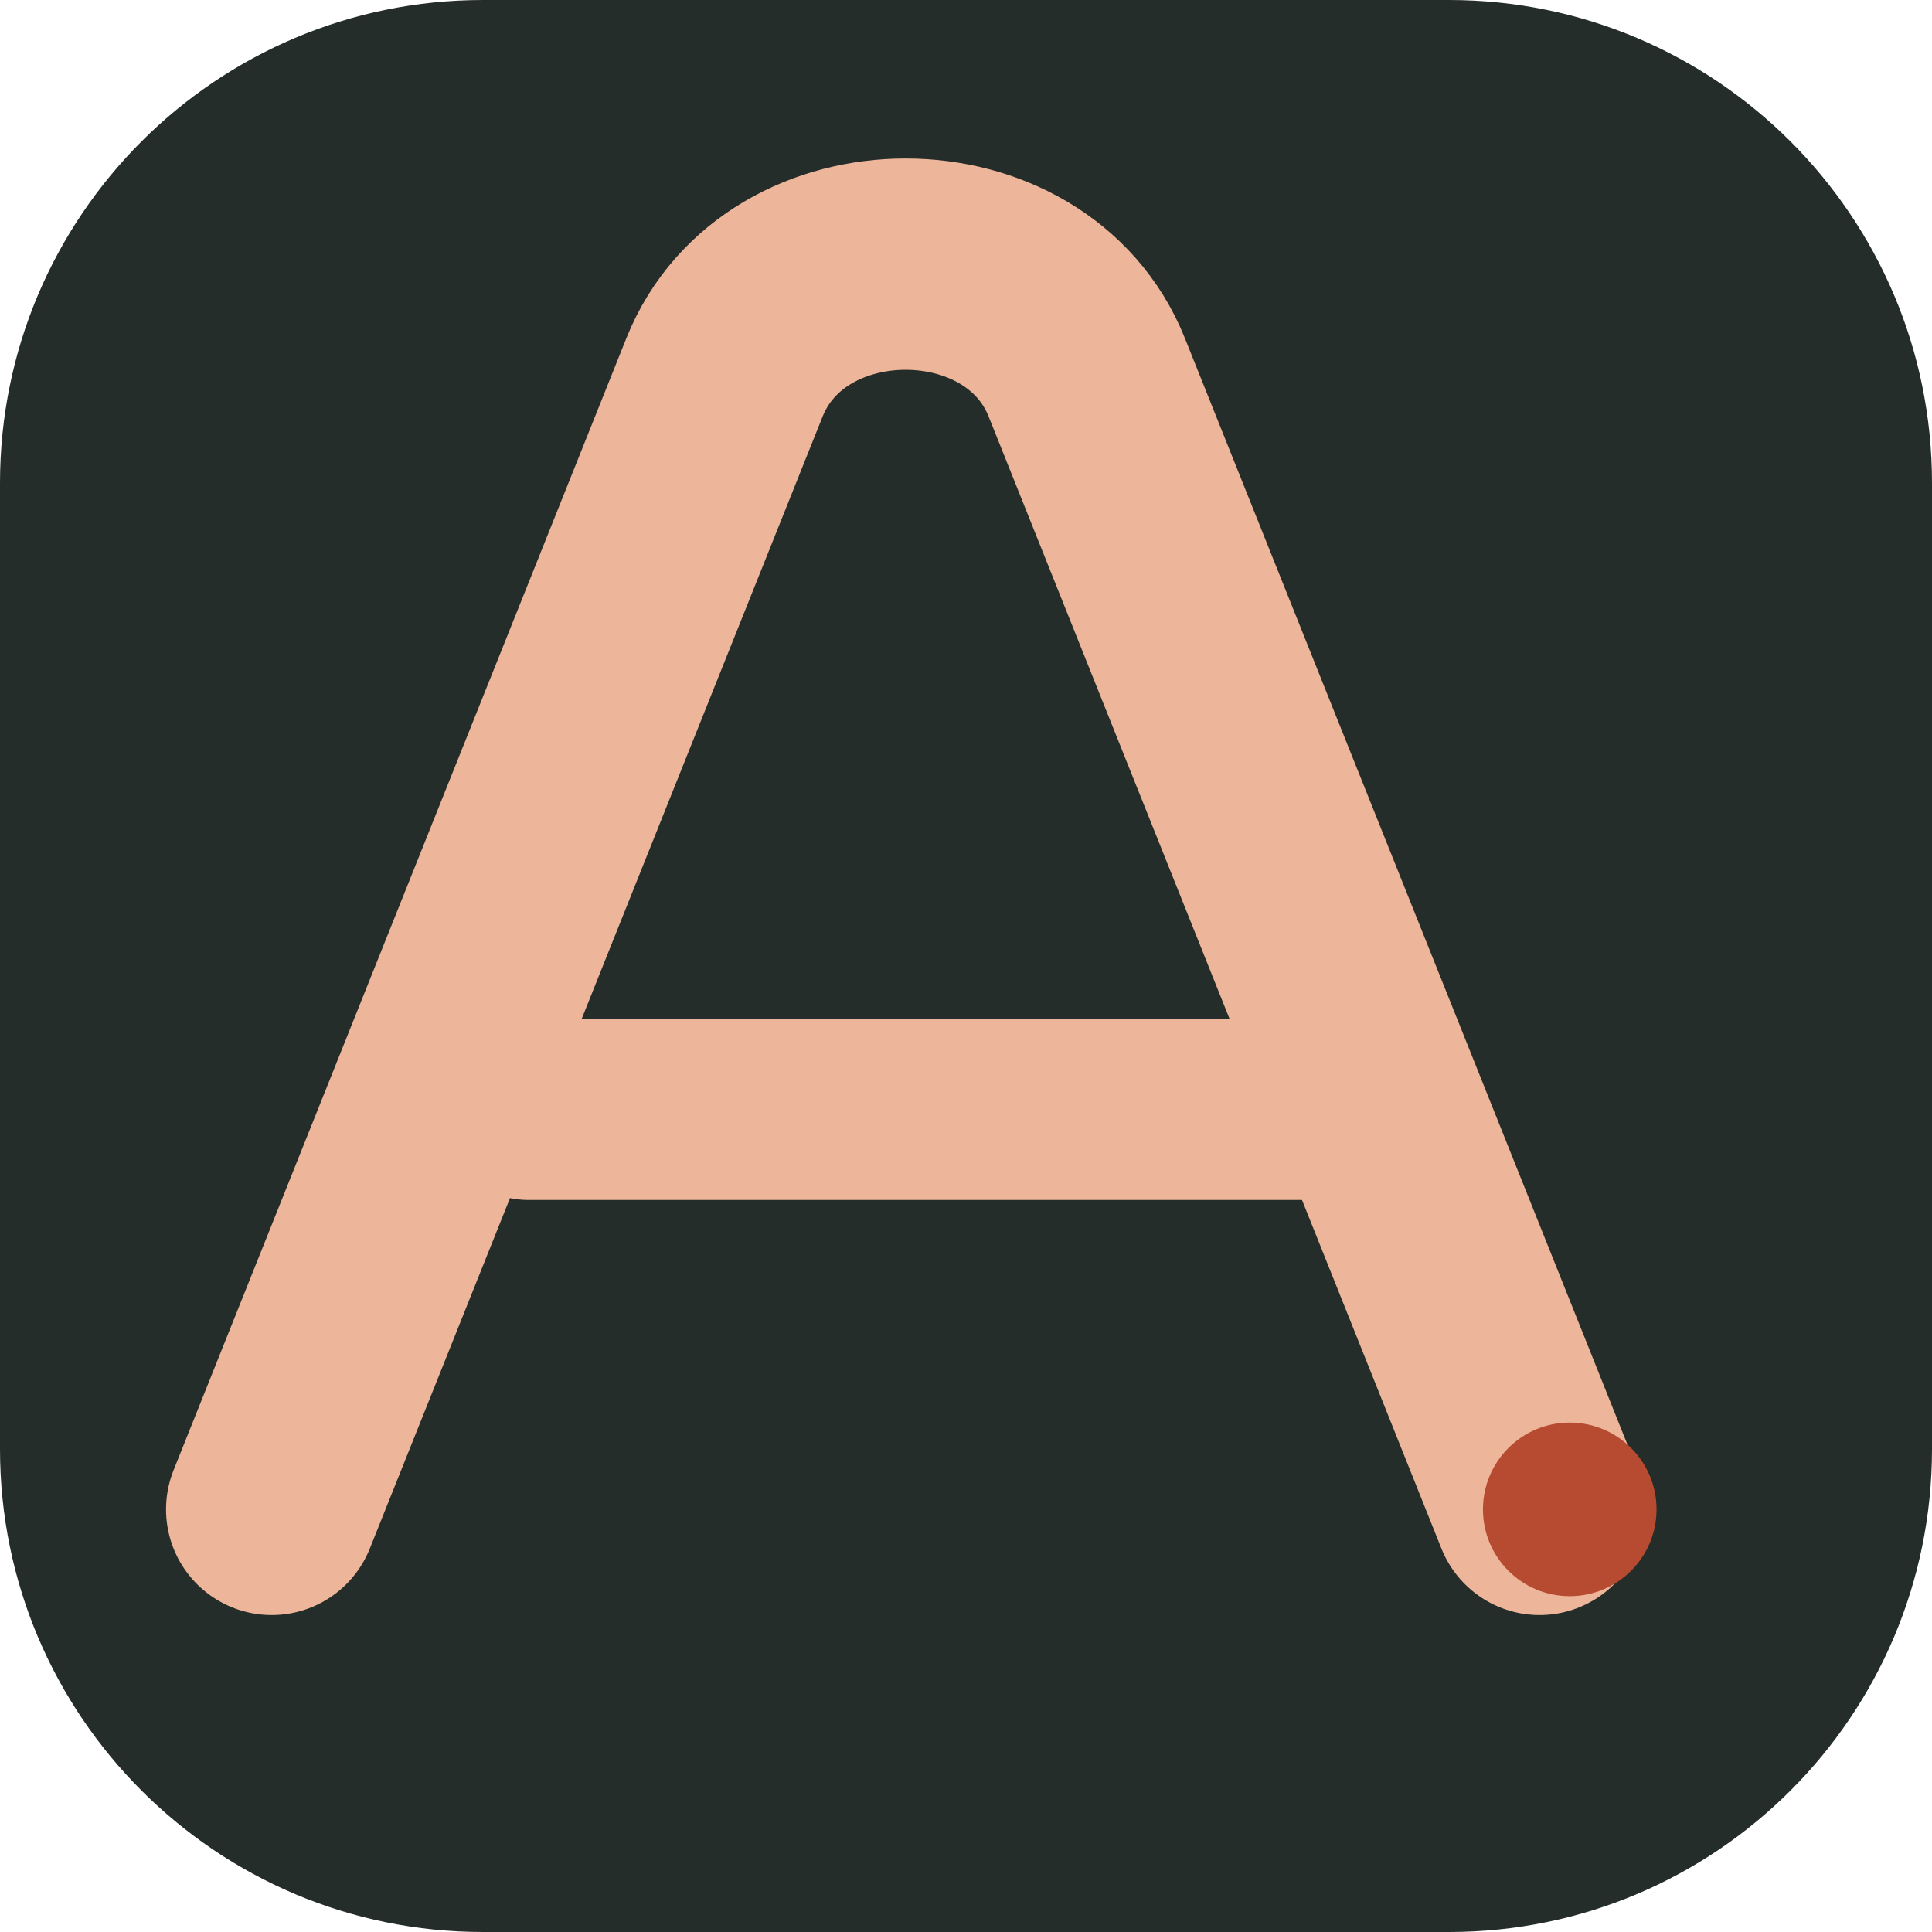
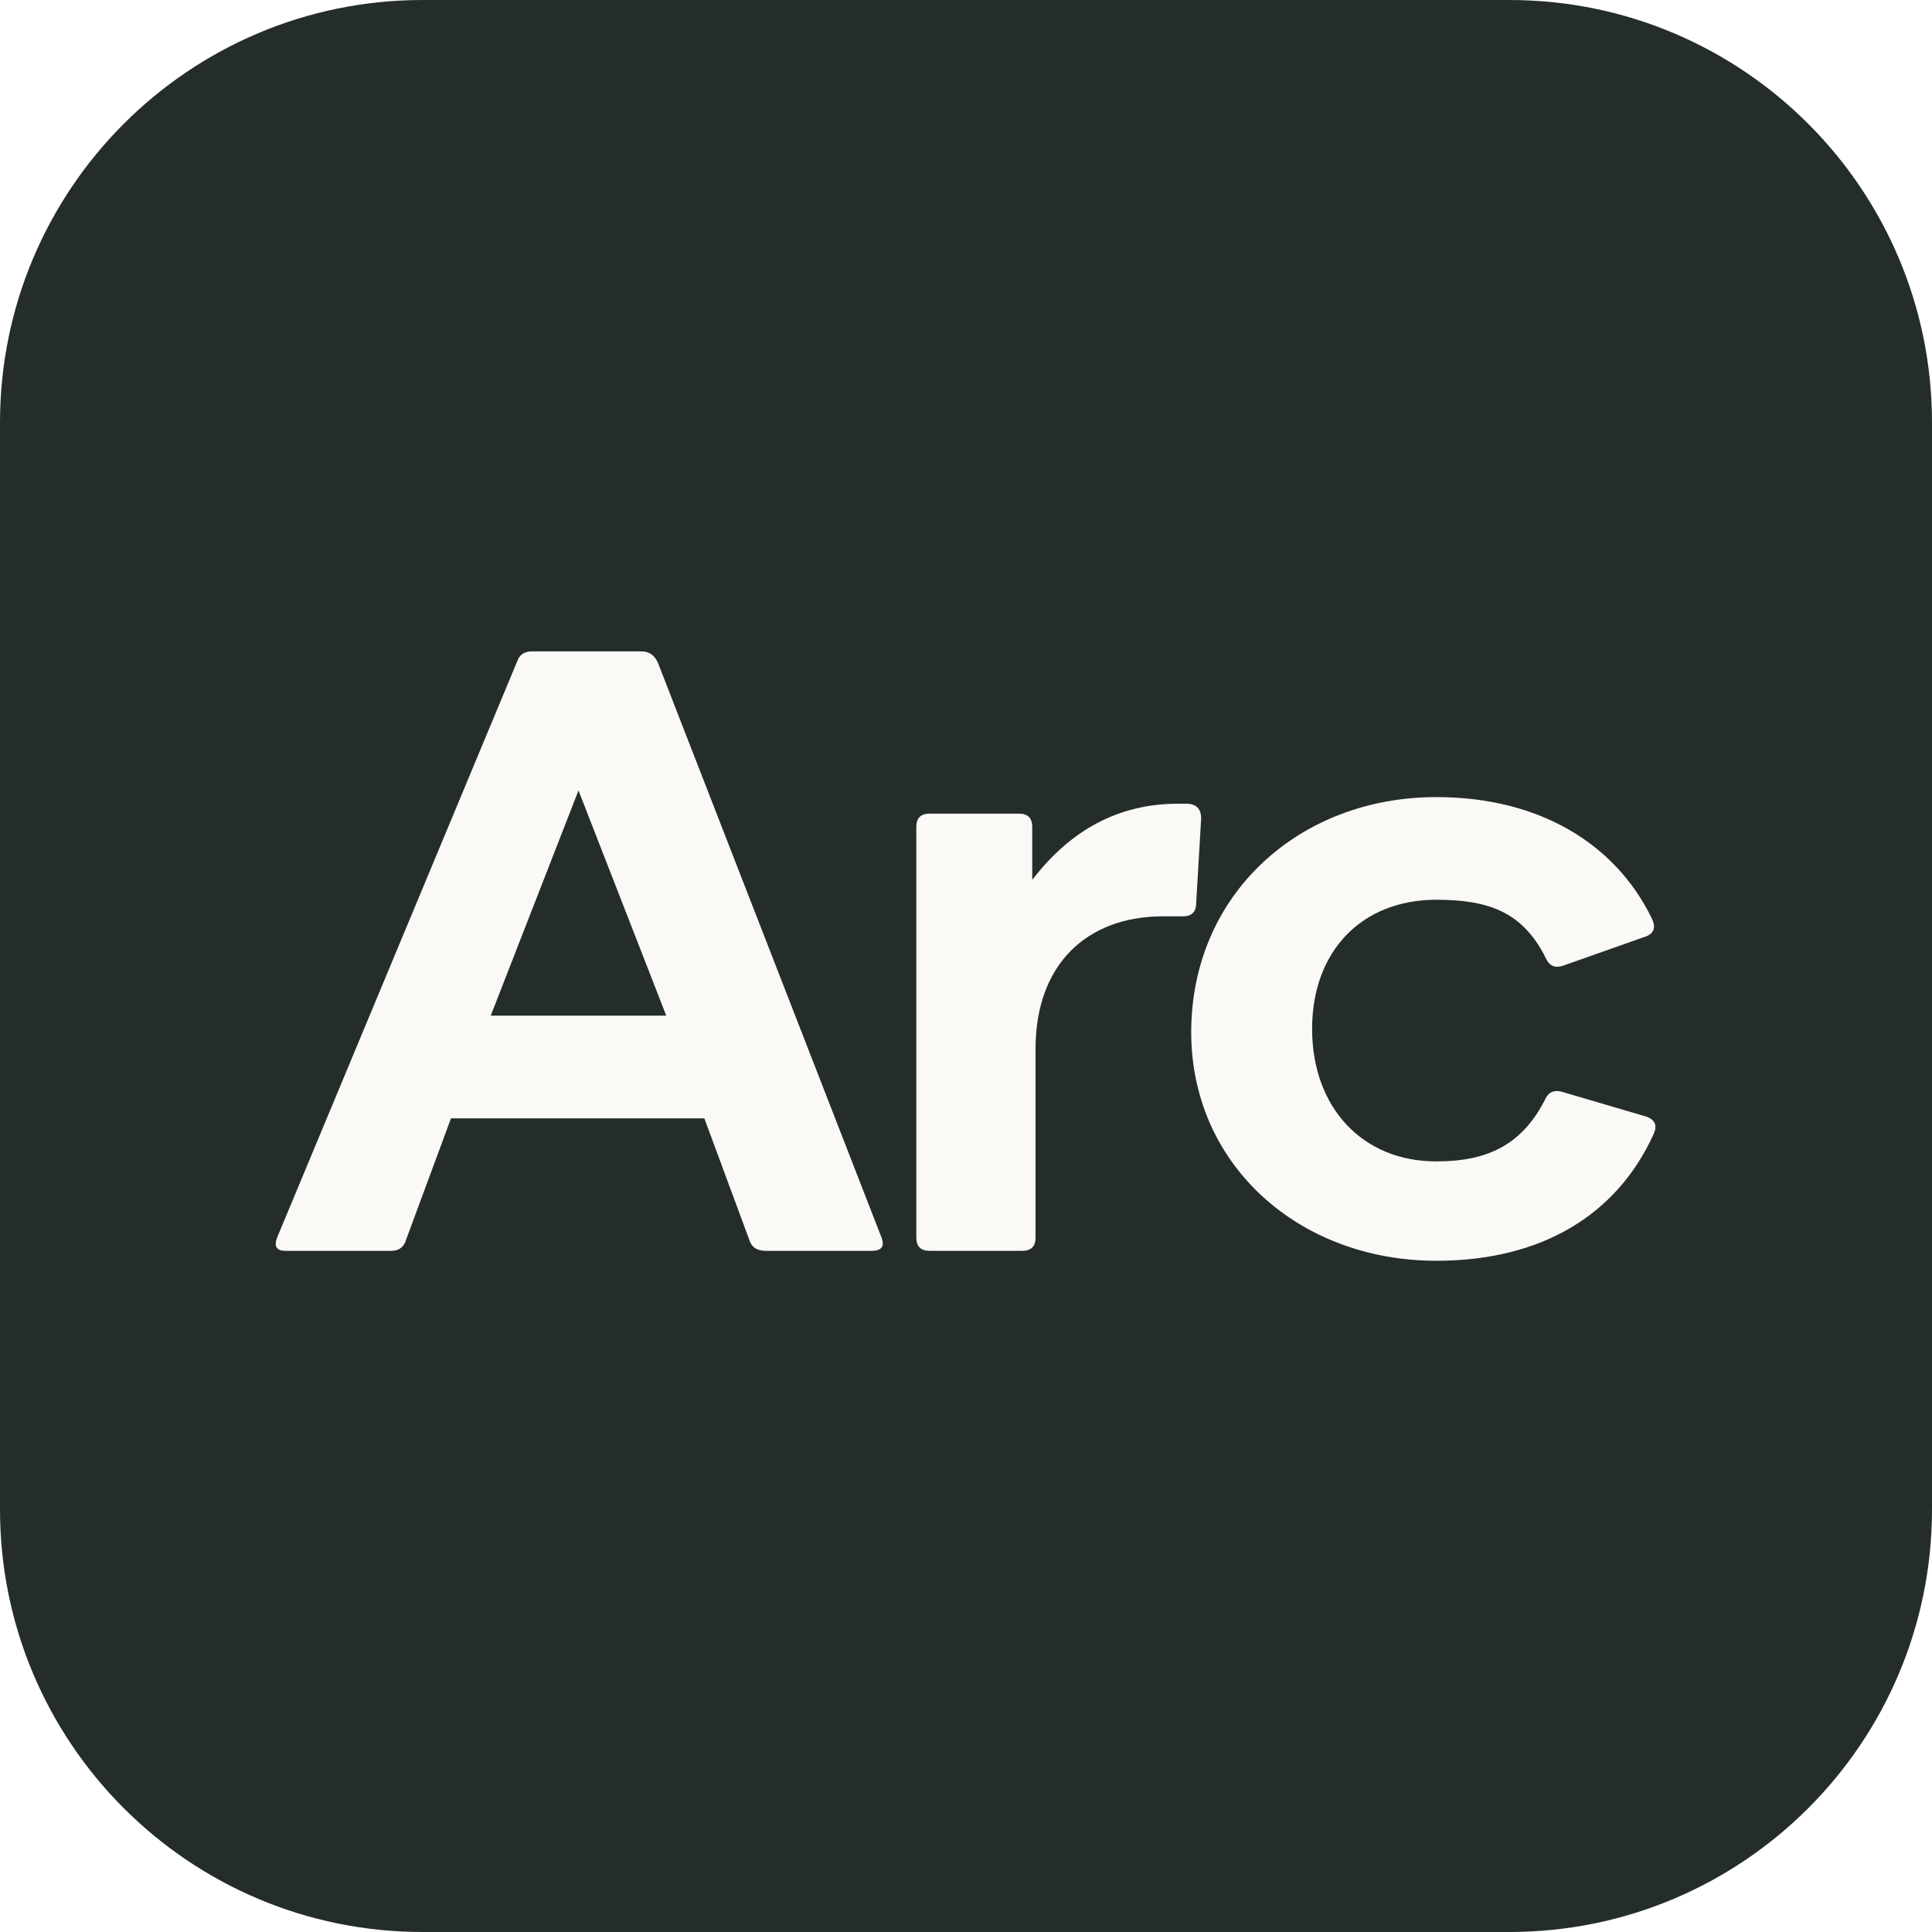
- <svg xmlns="http://www.w3.org/2000/svg" viewBox="0 0 512 512" role="img" aria-labelledby="title desc">
-   <rect width="512" height="512" rx="128" fill="#242d2a" />
-   <path d="M72 400 192 100c16-40 80-40 96 0l120 300" fill="none" stroke="#edb599" stroke-width="56" stroke-linecap="round" stroke-linejoin="round" />
-   <path d="M140 294h214" fill="none" stroke="#edb599" stroke-width="48" stroke-linecap="round" />
-   <circle cx="416" cy="400" r="23" fill="#b74b31" />
+ <svg xmlns="http://www.w3.org/2000/svg" viewBox="0 0 512 512" role="img" aria-labelledby="title">
+   <rect width="512" height="512" rx="112" fill="#242d2a" />
+   <g fill="#faf9f6" transform="translate(71.68 172.6171) scale(0.4388571)">
+     <path fill-rule="evenodd" d="M149 6Q151 0 158 0H224Q231 0 234 7L369 354Q372 362 363 362H299Q291 362 289 355L262 282H109L82 355Q80 362 73 362H9Q1 362 4 354ZM133 220H239L186 84Z" />
+     <path fill-rule="nonzero" d="M390 106Q390 98 398 98H452Q460 98 460 106V138C483 108 512 92 548 92H553Q562 92 562 101L559 152Q559 160 551 160H539C493 160 462 189 462 240V354Q462 362 454 362H398Q390 362 390 354Z" />
+     <path fill-rule="nonzero" d="M834 161Q838 169 831 172L780 190Q773 192 770 185C756 157 735 150 704 150C659 150 629 181 629 228C629 275 659 308 704 308C735 308 756 298 770 270Q773 264 780 266L831 281Q839 284 835 292C813 340 768 368 704 368C621 368 556 310 556 230C556 147 621 88 704 88C766 88 812 116 834 161Z" />
+   </g>
</svg>
